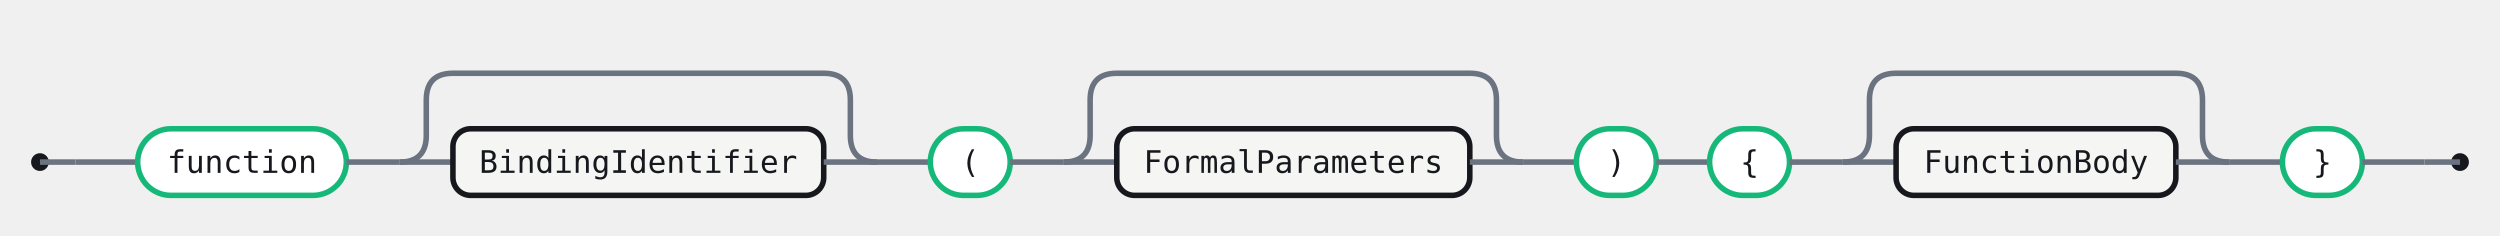
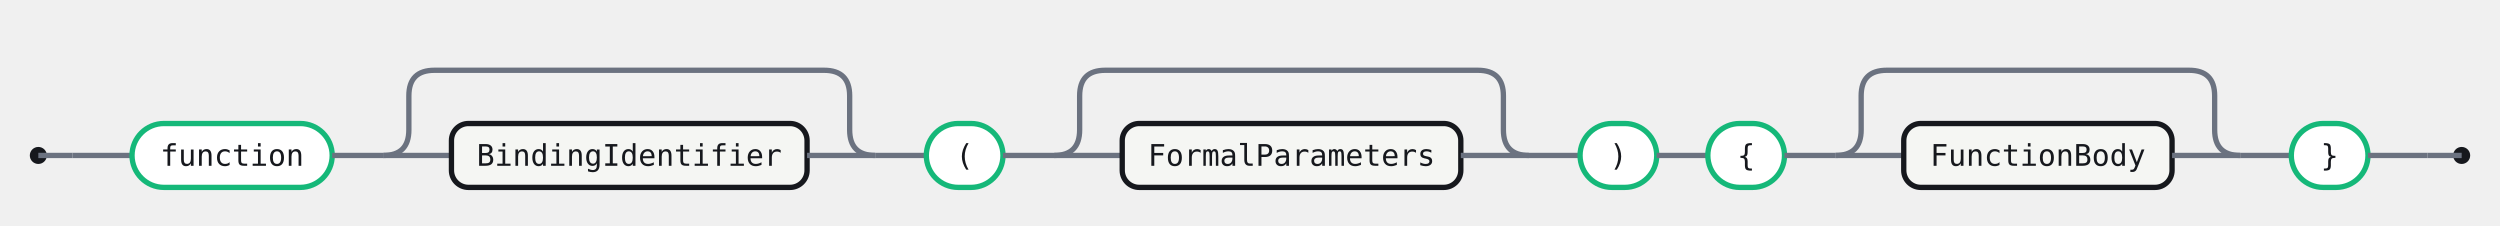
- <svg xmlns="http://www.w3.org/2000/svg" width="1126" height="106" viewBox="0 0 1126 106" role="img" aria-label="Railroad diagram for the FunctionDeclaration rule">
+ <svg xmlns="http://www.w3.org/2000/svg" width="1174" height="106" viewBox="0 0 1174 106" role="img" aria-label="Railroad diagram for the FunctionDeclaration rule">
  <style>.rr-track{fill:none;stroke:#6B7280;stroke-width:2.5}.rr-term{fill:#fff;stroke:#15B879;stroke-width:2.5}.rr-nonterm{fill:#F5F6F3;stroke:#16181D;stroke-width:2.5}.rr-text{fill:#16181D;font:14px 'Fira Code',ui-monospace,SFMono-Regular,Menlo,Consolas,monospace;font-feature-settings:"liga" 1,"calt" 1;}.rr-action-text{fill:#6B7280;font:14px 'Fira Code',ui-monospace,SFMono-Regular,Menlo,Consolas,monospace;font-style:italic;font-feature-settings:"liga" 1,"calt" 1;}.rr-cap{fill:#16181D}.rr-arrow{fill:#6B7280}</style>
  <circle class="rr-cap" cx="18" cy="73" r="4" />
-   <circle class="rr-cap" cx="1108" cy="73" r="4" />
+   <circle class="rr-cap" cx="1156" cy="73" r="4" />
  <path class="rr-track" d="M18 73 H34" />
-   <path class="rr-track" d="M1092 73 H1108" />
+   <path class="rr-track" d="M1140 73 H1156" />
  <path class="rr-track" d="M34 73 H62" />
  <g class="rr-node rr-node-term" data-rr-kind="terminal" data-rr-label="function">
    <rect class="rr-term" x="62" y="58" width="94" height="30" rx="15" />
    <text class="rr-text" x="109" y="73" text-anchor="middle" dominant-baseline="central">function</text>
  </g>
  <path class="rr-track" d="M156 73 H180" />
-   <path class="rr-track" d="M180 73 H204" />
+   <path class="rr-track" d="M180 73 H212" />
  <g class="rr-node rr-node-nonterm" data-rr-kind="nonterminal" data-rr-label="BindingIdentifier">
-     <rect class="rr-nonterm" x="204" y="58" width="167" height="30" rx="8" />
-     <text class="rr-text" x="287.5" y="73" text-anchor="middle" dominant-baseline="central">BindingIdentifier</text>
+     <rect class="rr-nonterm" x="212" y="58" width="167" height="30" rx="8" />
+     <text class="rr-text" x="295.5" y="73" text-anchor="middle" dominant-baseline="central">BindingIdentifier</text>
  </g>
-   <path class="rr-track" d="M371 73 H395" />
-   <path class="rr-track" d="M180 73 Q192 73 192 61 V45 Q192 33 204 33 H371 Q383 33 383 45 V61 Q383 73 395 73" />
-   <path class="rr-track" d="M395 73 H419" />
+   <path class="rr-track" d="M379 73 H411" />
+   <path class="rr-track" d="M180 73 Q192 73 192 61 V45 Q192 33 204 33 H387 Q399 33 399 45 V61 Q399 73 411 73" />
+   <path class="rr-track" d="M411 73 H435" />
  <g class="rr-node rr-node-term" data-rr-kind="terminal" data-rr-label="(">
-     <rect class="rr-term" x="419" y="58" width="36" height="30" rx="15" />
-     <text class="rr-text" x="437" y="73" text-anchor="middle" dominant-baseline="central">(</text>
+     <rect class="rr-term" x="435" y="58" width="36" height="30" rx="15" />
+     <text class="rr-text" x="453" y="73" text-anchor="middle" dominant-baseline="central">(</text>
  </g>
-   <path class="rr-track" d="M455 73 H479" />
-   <path class="rr-track" d="M479 73 H503" />
+   <path class="rr-track" d="M471 73 H495" />
+   <path class="rr-track" d="M495 73 H527" />
  <g class="rr-node rr-node-nonterm" data-rr-kind="nonterminal" data-rr-label="FormalParameters">
-     <rect class="rr-nonterm" x="503" y="58" width="159" height="30" rx="8" />
-     <text class="rr-text" x="582.5" y="73" text-anchor="middle" dominant-baseline="central">FormalParameters</text>
+     <rect class="rr-nonterm" x="527" y="58" width="159" height="30" rx="8" />
+     <text class="rr-text" x="606.5" y="73" text-anchor="middle" dominant-baseline="central">FormalParameters</text>
  </g>
-   <path class="rr-track" d="M662 73 H686" />
-   <path class="rr-track" d="M479 73 Q491 73 491 61 V45 Q491 33 503 33 H662 Q674 33 674 45 V61 Q674 73 686 73" />
-   <path class="rr-track" d="M686 73 H710" />
+   <path class="rr-track" d="M686 73 H718" />
+   <path class="rr-track" d="M495 73 Q507 73 507 61 V45 Q507 33 519 33 H694 Q706 33 706 45 V61 Q706 73 718 73" />
+   <path class="rr-track" d="M718 73 H742" />
  <g class="rr-node rr-node-term" data-rr-kind="terminal" data-rr-label=")">
-     <rect class="rr-term" x="710" y="58" width="36" height="30" rx="15" />
-     <text class="rr-text" x="728" y="73" text-anchor="middle" dominant-baseline="central">)</text>
+     <rect class="rr-term" x="742" y="58" width="36" height="30" rx="15" />
+     <text class="rr-text" x="760" y="73" text-anchor="middle" dominant-baseline="central">)</text>
  </g>
-   <path class="rr-track" d="M746 73 H770" />
+   <path class="rr-track" d="M778 73 H802" />
  <g class="rr-node rr-node-term" data-rr-kind="terminal" data-rr-label="{">
-     <rect class="rr-term" x="770" y="58" width="36" height="30" rx="15" />
-     <text class="rr-text" x="788" y="73" text-anchor="middle" dominant-baseline="central">{</text>
+     <rect class="rr-term" x="802" y="58" width="36" height="30" rx="15" />
+     <text class="rr-text" x="820" y="73" text-anchor="middle" dominant-baseline="central">{</text>
  </g>
-   <path class="rr-track" d="M806 73 H830" />
-   <path class="rr-track" d="M830 73 H854" />
+   <path class="rr-track" d="M838 73 H862" />
+   <path class="rr-track" d="M862 73 H894" />
  <g class="rr-node rr-node-nonterm" data-rr-kind="nonterminal" data-rr-label="FunctionBody">
-     <rect class="rr-nonterm" x="854" y="58" width="126" height="30" rx="8" />
-     <text class="rr-text" x="917" y="73" text-anchor="middle" dominant-baseline="central">FunctionBody</text>
+     <rect class="rr-nonterm" x="894" y="58" width="126" height="30" rx="8" />
+     <text class="rr-text" x="957" y="73" text-anchor="middle" dominant-baseline="central">FunctionBody</text>
  </g>
-   <path class="rr-track" d="M980 73 H1004" />
-   <path class="rr-track" d="M830 73 Q842 73 842 61 V45 Q842 33 854 33 H980 Q992 33 992 45 V61 Q992 73 1004 73" />
-   <path class="rr-track" d="M1004 73 H1028" />
+   <path class="rr-track" d="M1020 73 H1052" />
+   <path class="rr-track" d="M862 73 Q874 73 874 61 V45 Q874 33 886 33 H1028 Q1040 33 1040 45 V61 Q1040 73 1052 73" />
+   <path class="rr-track" d="M1052 73 H1076" />
  <g class="rr-node rr-node-term" data-rr-kind="terminal" data-rr-label="}">
-     <rect class="rr-term" x="1028" y="58" width="36" height="30" rx="15" />
-     <text class="rr-text" x="1046" y="73" text-anchor="middle" dominant-baseline="central">}</text>
+     <rect class="rr-term" x="1076" y="58" width="36" height="30" rx="15" />
+     <text class="rr-text" x="1094" y="73" text-anchor="middle" dominant-baseline="central">}</text>
  </g>
-   <path class="rr-track" d="M1064 73 H1092" />
+   <path class="rr-track" d="M1112 73 H1140" />
</svg>
